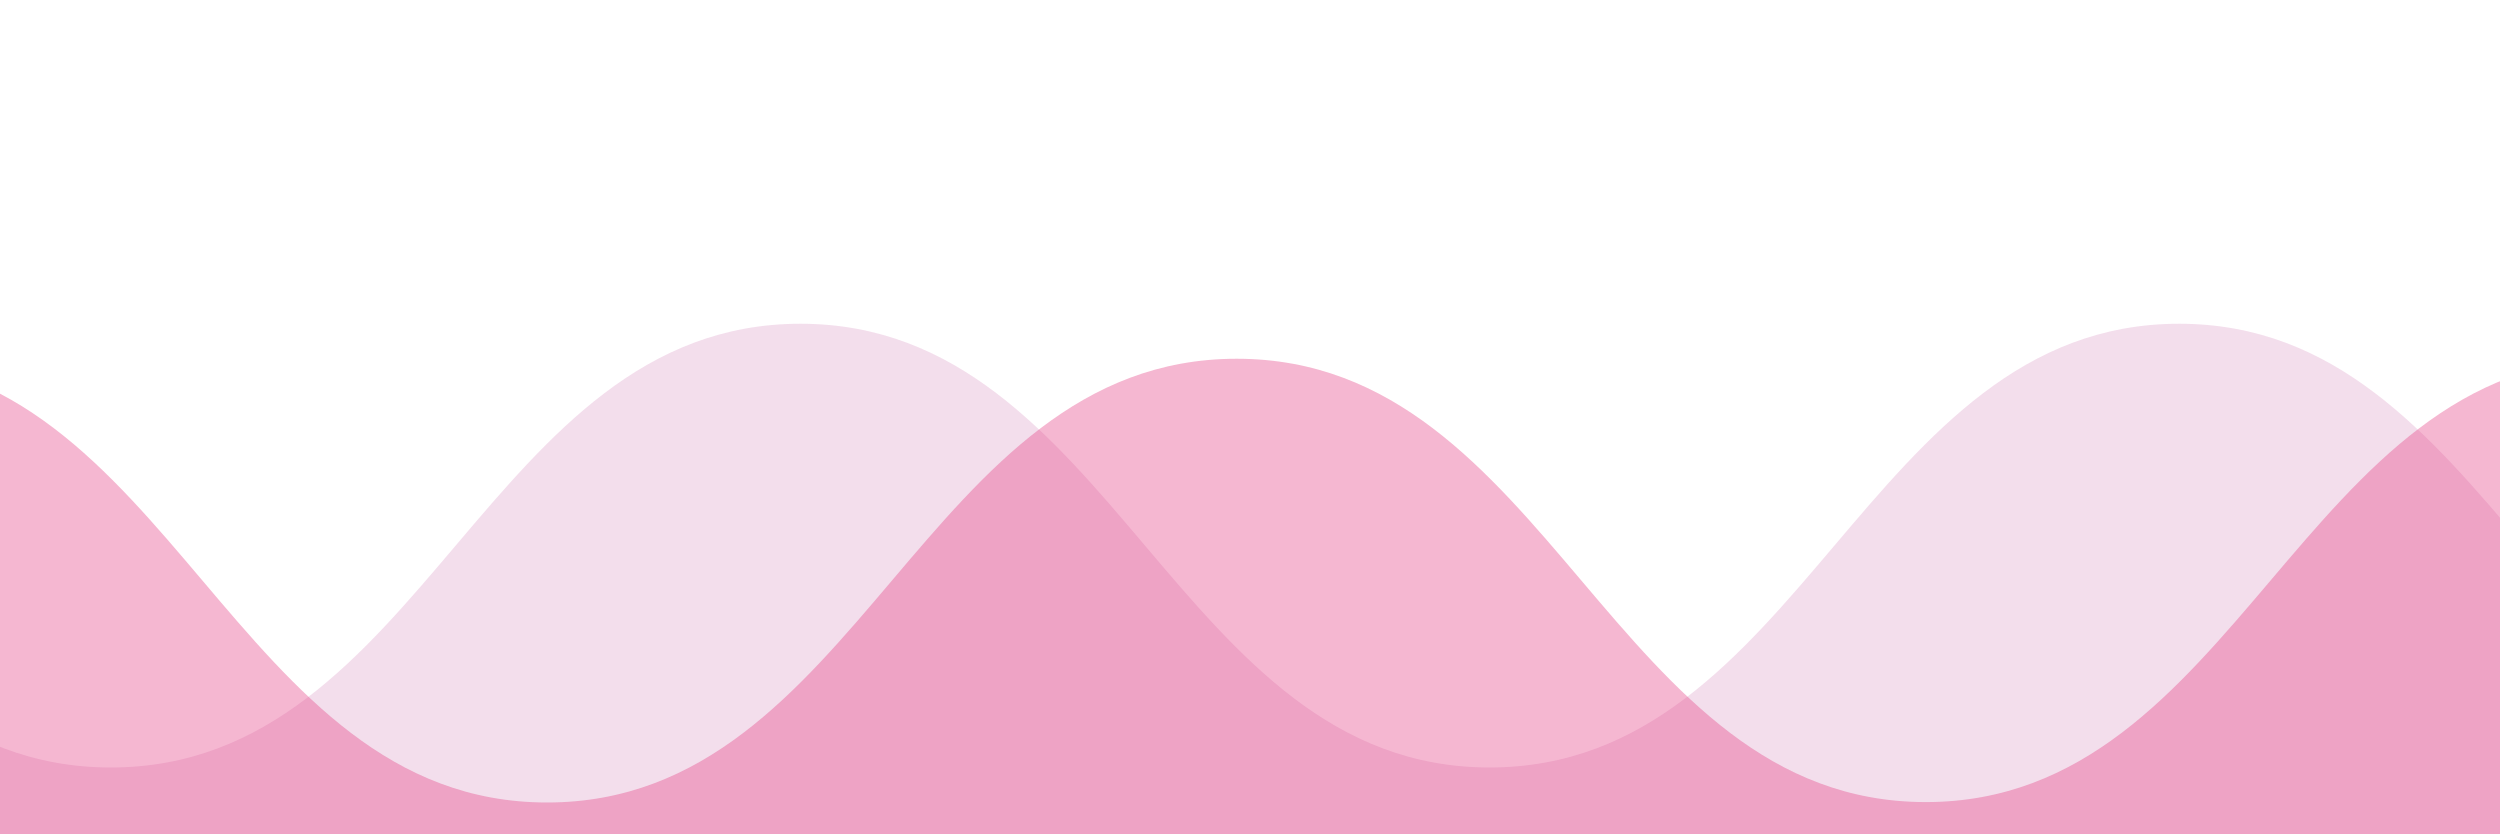
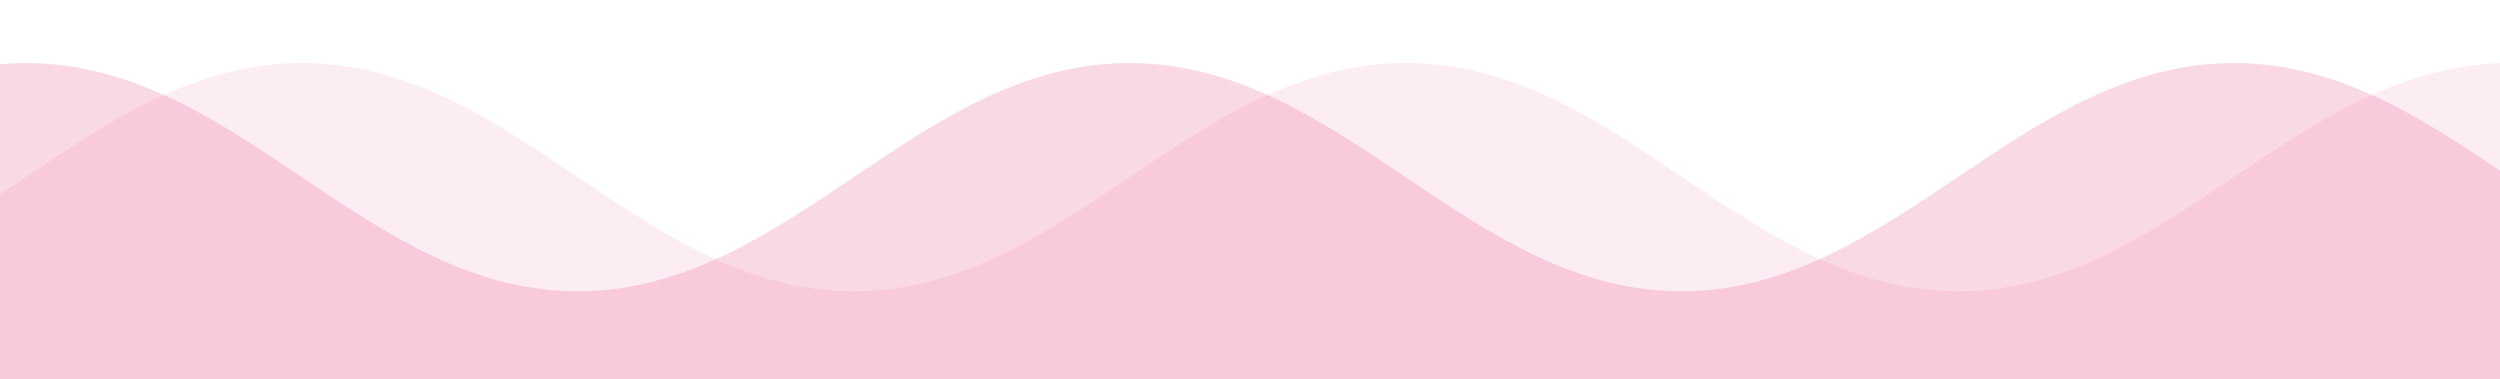
- <svg xmlns="http://www.w3.org/2000/svg" version="1.1" id="Layer_1" x="0px" y="0px" viewBox="0 0 600 200" style="enable-background:new 0 0 600 200;" xml:space="preserve">
+ <svg xmlns="http://www.w3.org/2000/svg" version="1.1" id="svg" x="0px" y="0px" viewBox="0 0 357 54" style="enable-background:new 0 0 357 54;" xml:space="preserve">
  <style type="text/css">
- 	.st0{opacity:0.21;fill:#C65EA4;}
- 	.st1{opacity:0.38;fill:#E44285;}
+ 	.st0{fill:none;}
+ 	.st1{opacity:0.1;fill:#E44284;}
+ 	.st2{opacity:0.2;fill:#E44284;}
</style>
-   <path class="st0" d="M-966,923.2V131c75.2,0,90.2-53.2,165.4-53.2s90.2,106.5,165.4,106.5s90.2-106.5,165.4-106.5  s90.2,106.5,165.4,106.5S-214,77.7-138.8,77.7s90.2,106.5,165.4,106.5S116.9,77.7,192.1,77.7s90.2,106.5,165.4,106.5  S447.8,77.7,523,77.7s90.2,106.5,165.4,106.5S778.6,77.7,853.8,77.7s90.2,106.5,165.4,106.5c75.2,0,90.2-106.5,165.4-106.5  s90.2,106.5,165.4,106.5s90.2-106.5,165.4-106.5l33.1,53.2v792.2H-966z" />
-   <path class="st1" d="M-861.3,931.5V139.3c75.2,0,90.2-53.2,165.4-53.2s90.2,106.5,165.4,106.5S-440.2,86.1-365,86.1  s90.2,106.5,165.4,106.5S-109.3,86.1-34.1,86.1s90.2,106.5,165.4,106.5S221.6,86.1,296.8,86.1S387,192.5,462.2,192.5  S552.5,86.1,627.7,86.1s90.2,106.5,165.4,106.5S883.3,86.1,958.5,86.1s90.2,106.5,165.4,106.5s90.2-106.5,165.4-106.5  s90.2,106.5,165.4,106.5s90.2-106.5,165.4-106.5l33.1,53.2v792.2H-861.3z" />
-   <g>
- </g>
-   <g>
- </g>
-   <g>
- </g>
-   <g>
- </g>
-   <g>
- </g>
-   <g>
- </g>
+   <path class="st0" d="z" />
+   <path class="st1" d="M-477.8,66l-30.8-40.7c30.3,0,48.5-16.3,78.8-16.3s48.5,32.6,78.8,32.6c30.3,0,48.5-32.6,78.8-32.6  s48.5,32.6,78.8,32.6S-144.8,9-114.5,9S-66,41.6-35.7,41.6S12.8,9,43.1,9s48.5,32.6,78.8,32.6S170.4,9,200.8,9s48.5,32.6,78.8,32.6  S328.1,9,358.4,9s48.5,32.6,78.8,32.6S485.7,9,516,9c30.3,0,48.5,32.6,78.8,32.6c30.3,0,48.5-32.6,78.8-32.6  c30.3,0,48.5,32.6,78.8,32.6C782.8,41.6,801,9,831.3,9c30.3,0,48.5,32.6,78.8,32.6c30.3,0,48.5-32.6,78.8-32.6  c30.3,0,48.5,32.6,78.8,32.6c30.3,0,48.5-32.6,78.8-32.6s48.5,32.6,78.8,32.6c30.3,0,48.5-32.6,78.8-32.6  c30.3,0,48.5,32.6,78.8,32.6l-25.9-16.3V66H-477.8z" />
+   <path class="st2" d="M-517.2,66L-548,25.3c30.3,0,48.5-16.3,78.8-16.3c30.3,0,48.5,32.6,78.8,32.6S-341.9,9-311.6,9  s48.5,32.6,78.8,32.6S-184.2,9-153.9,9s48.5,32.6,78.8,32.6S-26.6,9,3.7,9s48.5,32.6,78.8,32.6S131,9,161.3,9  c30.3,0,48.5,32.6,78.8,32.6S288.7,9,319,9s48.5,32.6,78.8,32.6S446.3,9,476.6,9s48.5,32.6,78.8,32.6c30.3,0,48.5-32.6,78.8-32.6  c30.3,0,48.5,32.6,78.8,32.6c30.3,0,48.5-32.6,78.8-32.6c30.3,0,48.5,32.6,78.8,32.6C901,41.6,919.2,9,949.5,9  c30.3,0,48.5,32.6,78.8,32.6S1076.8,9,1107.1,9c30.3,0,48.5,32.6,78.8,32.6c30.3,0,48.5-32.6,78.8-32.6s48.5,32.6,78.8,32.6  l-25.9-16.3V66H-517.2z" />
+   <path class="st0" d="z" />
</svg>
